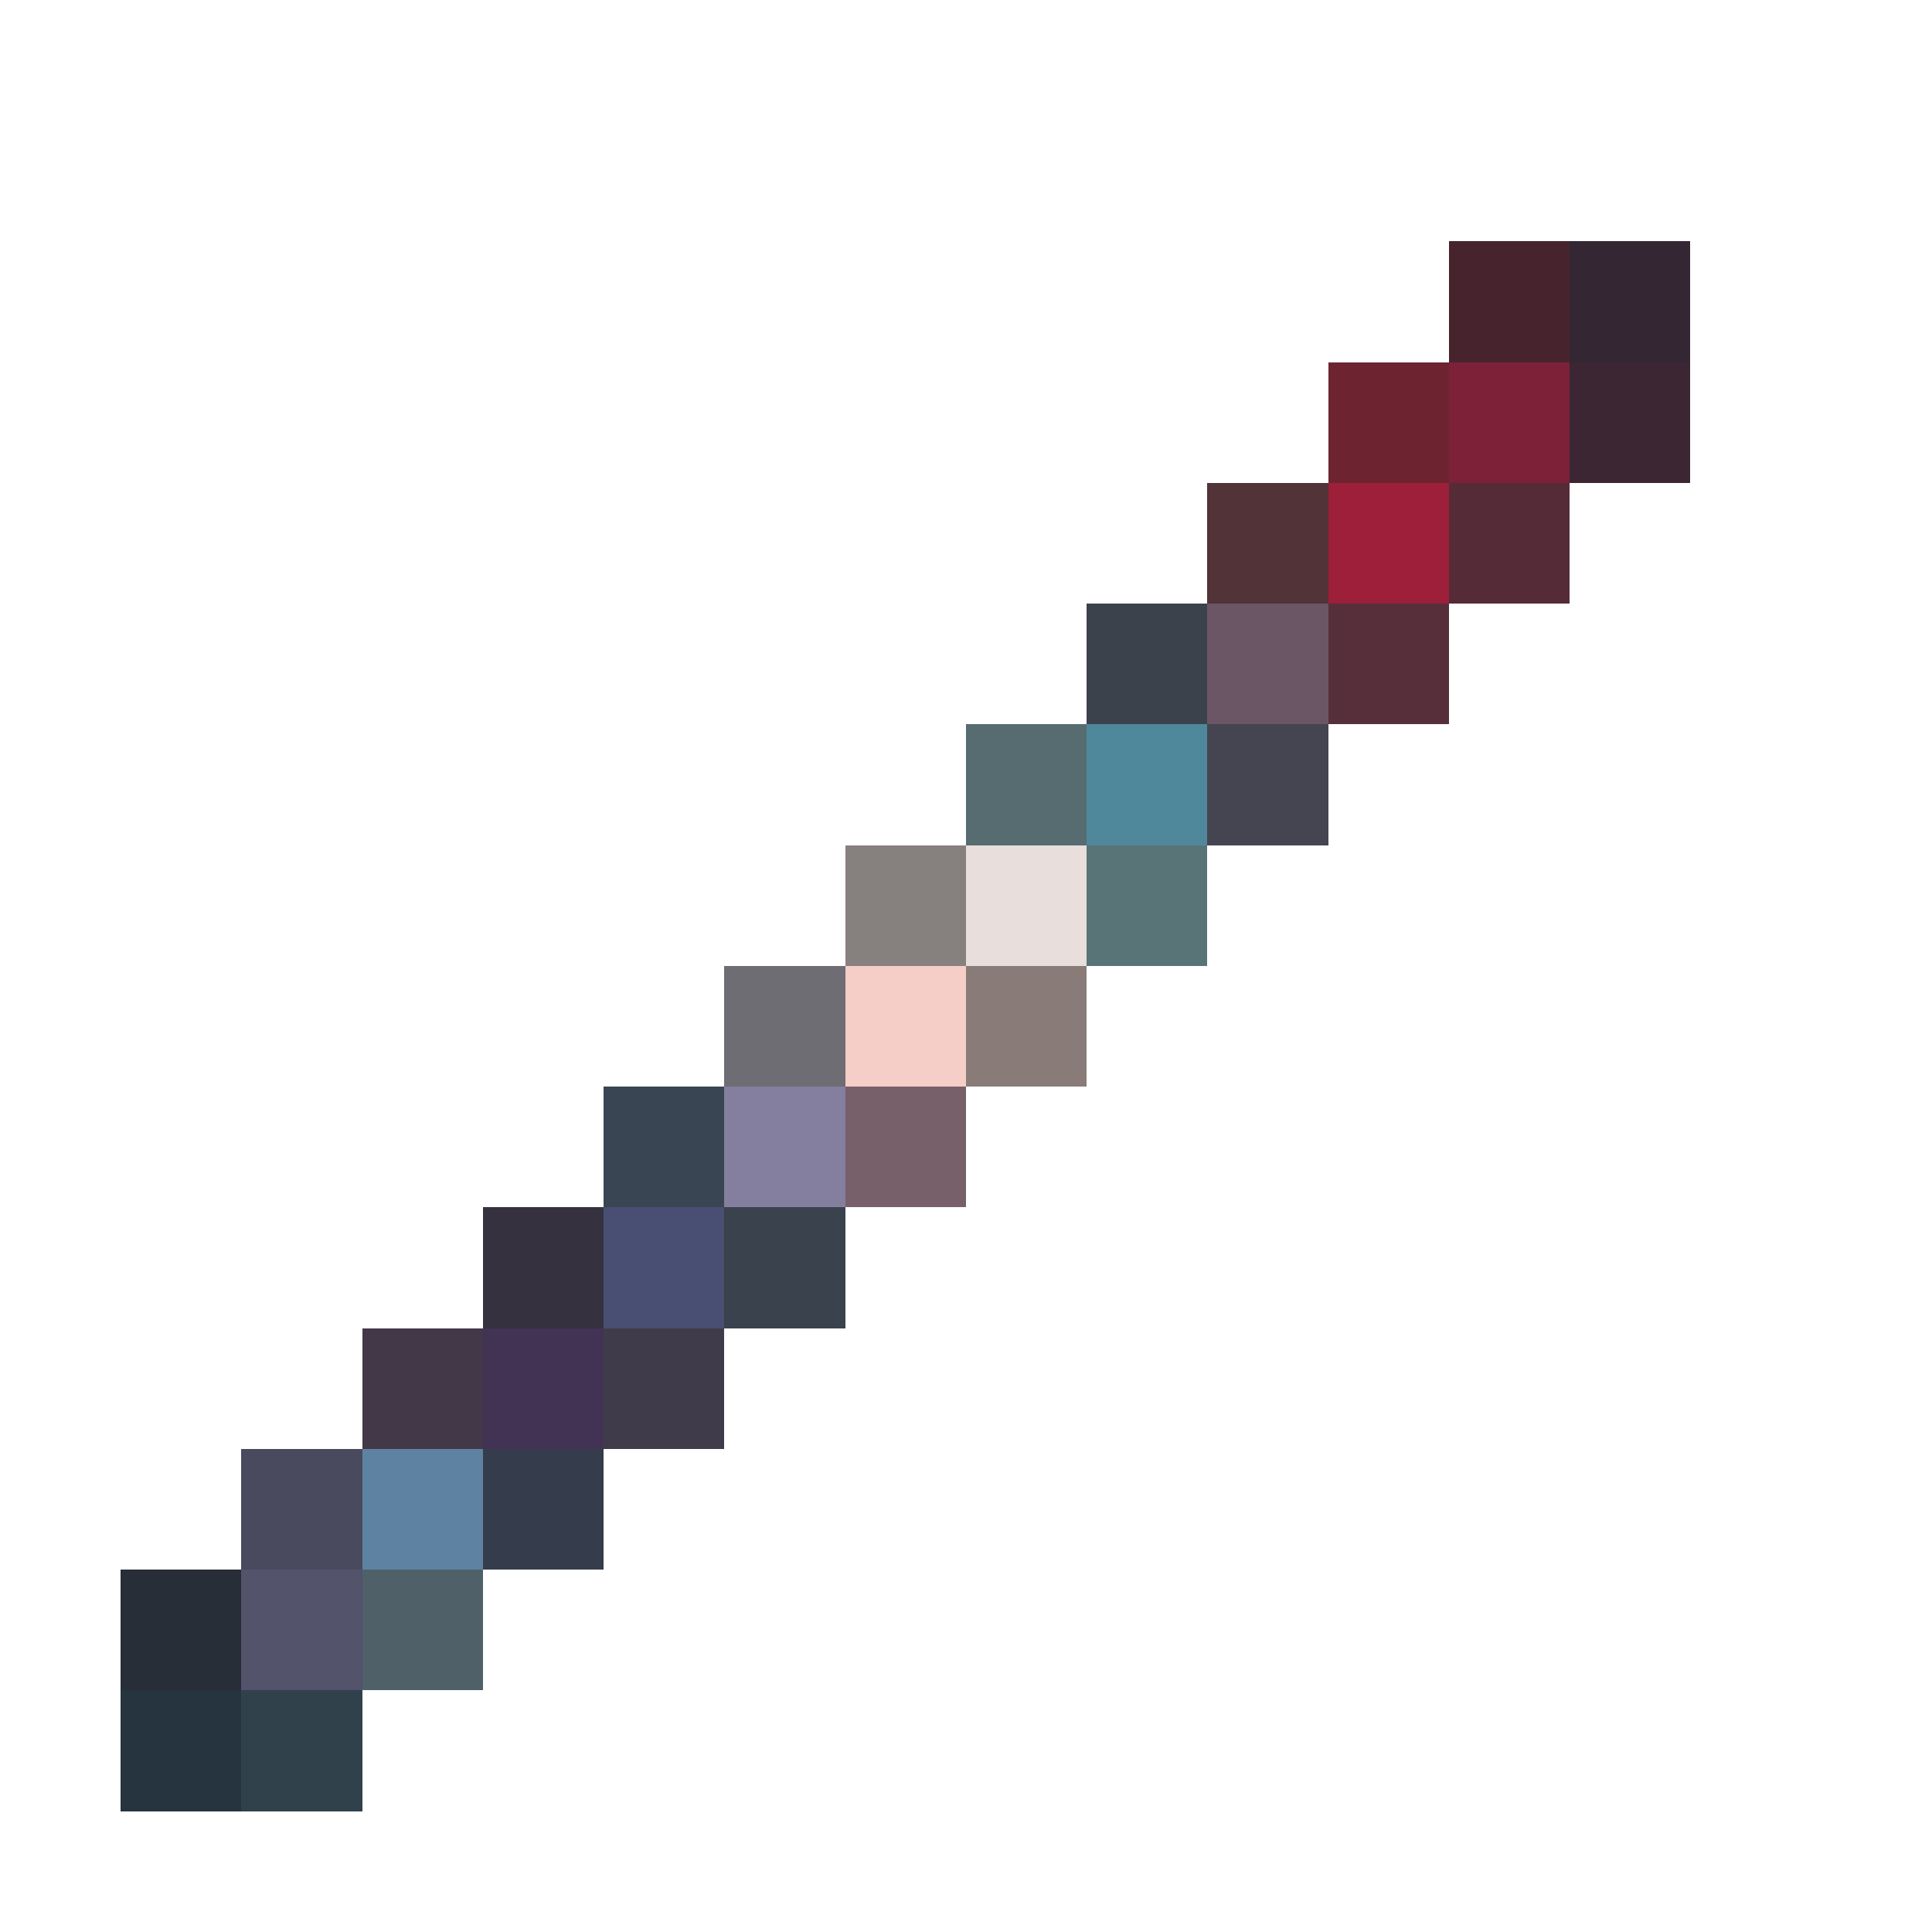
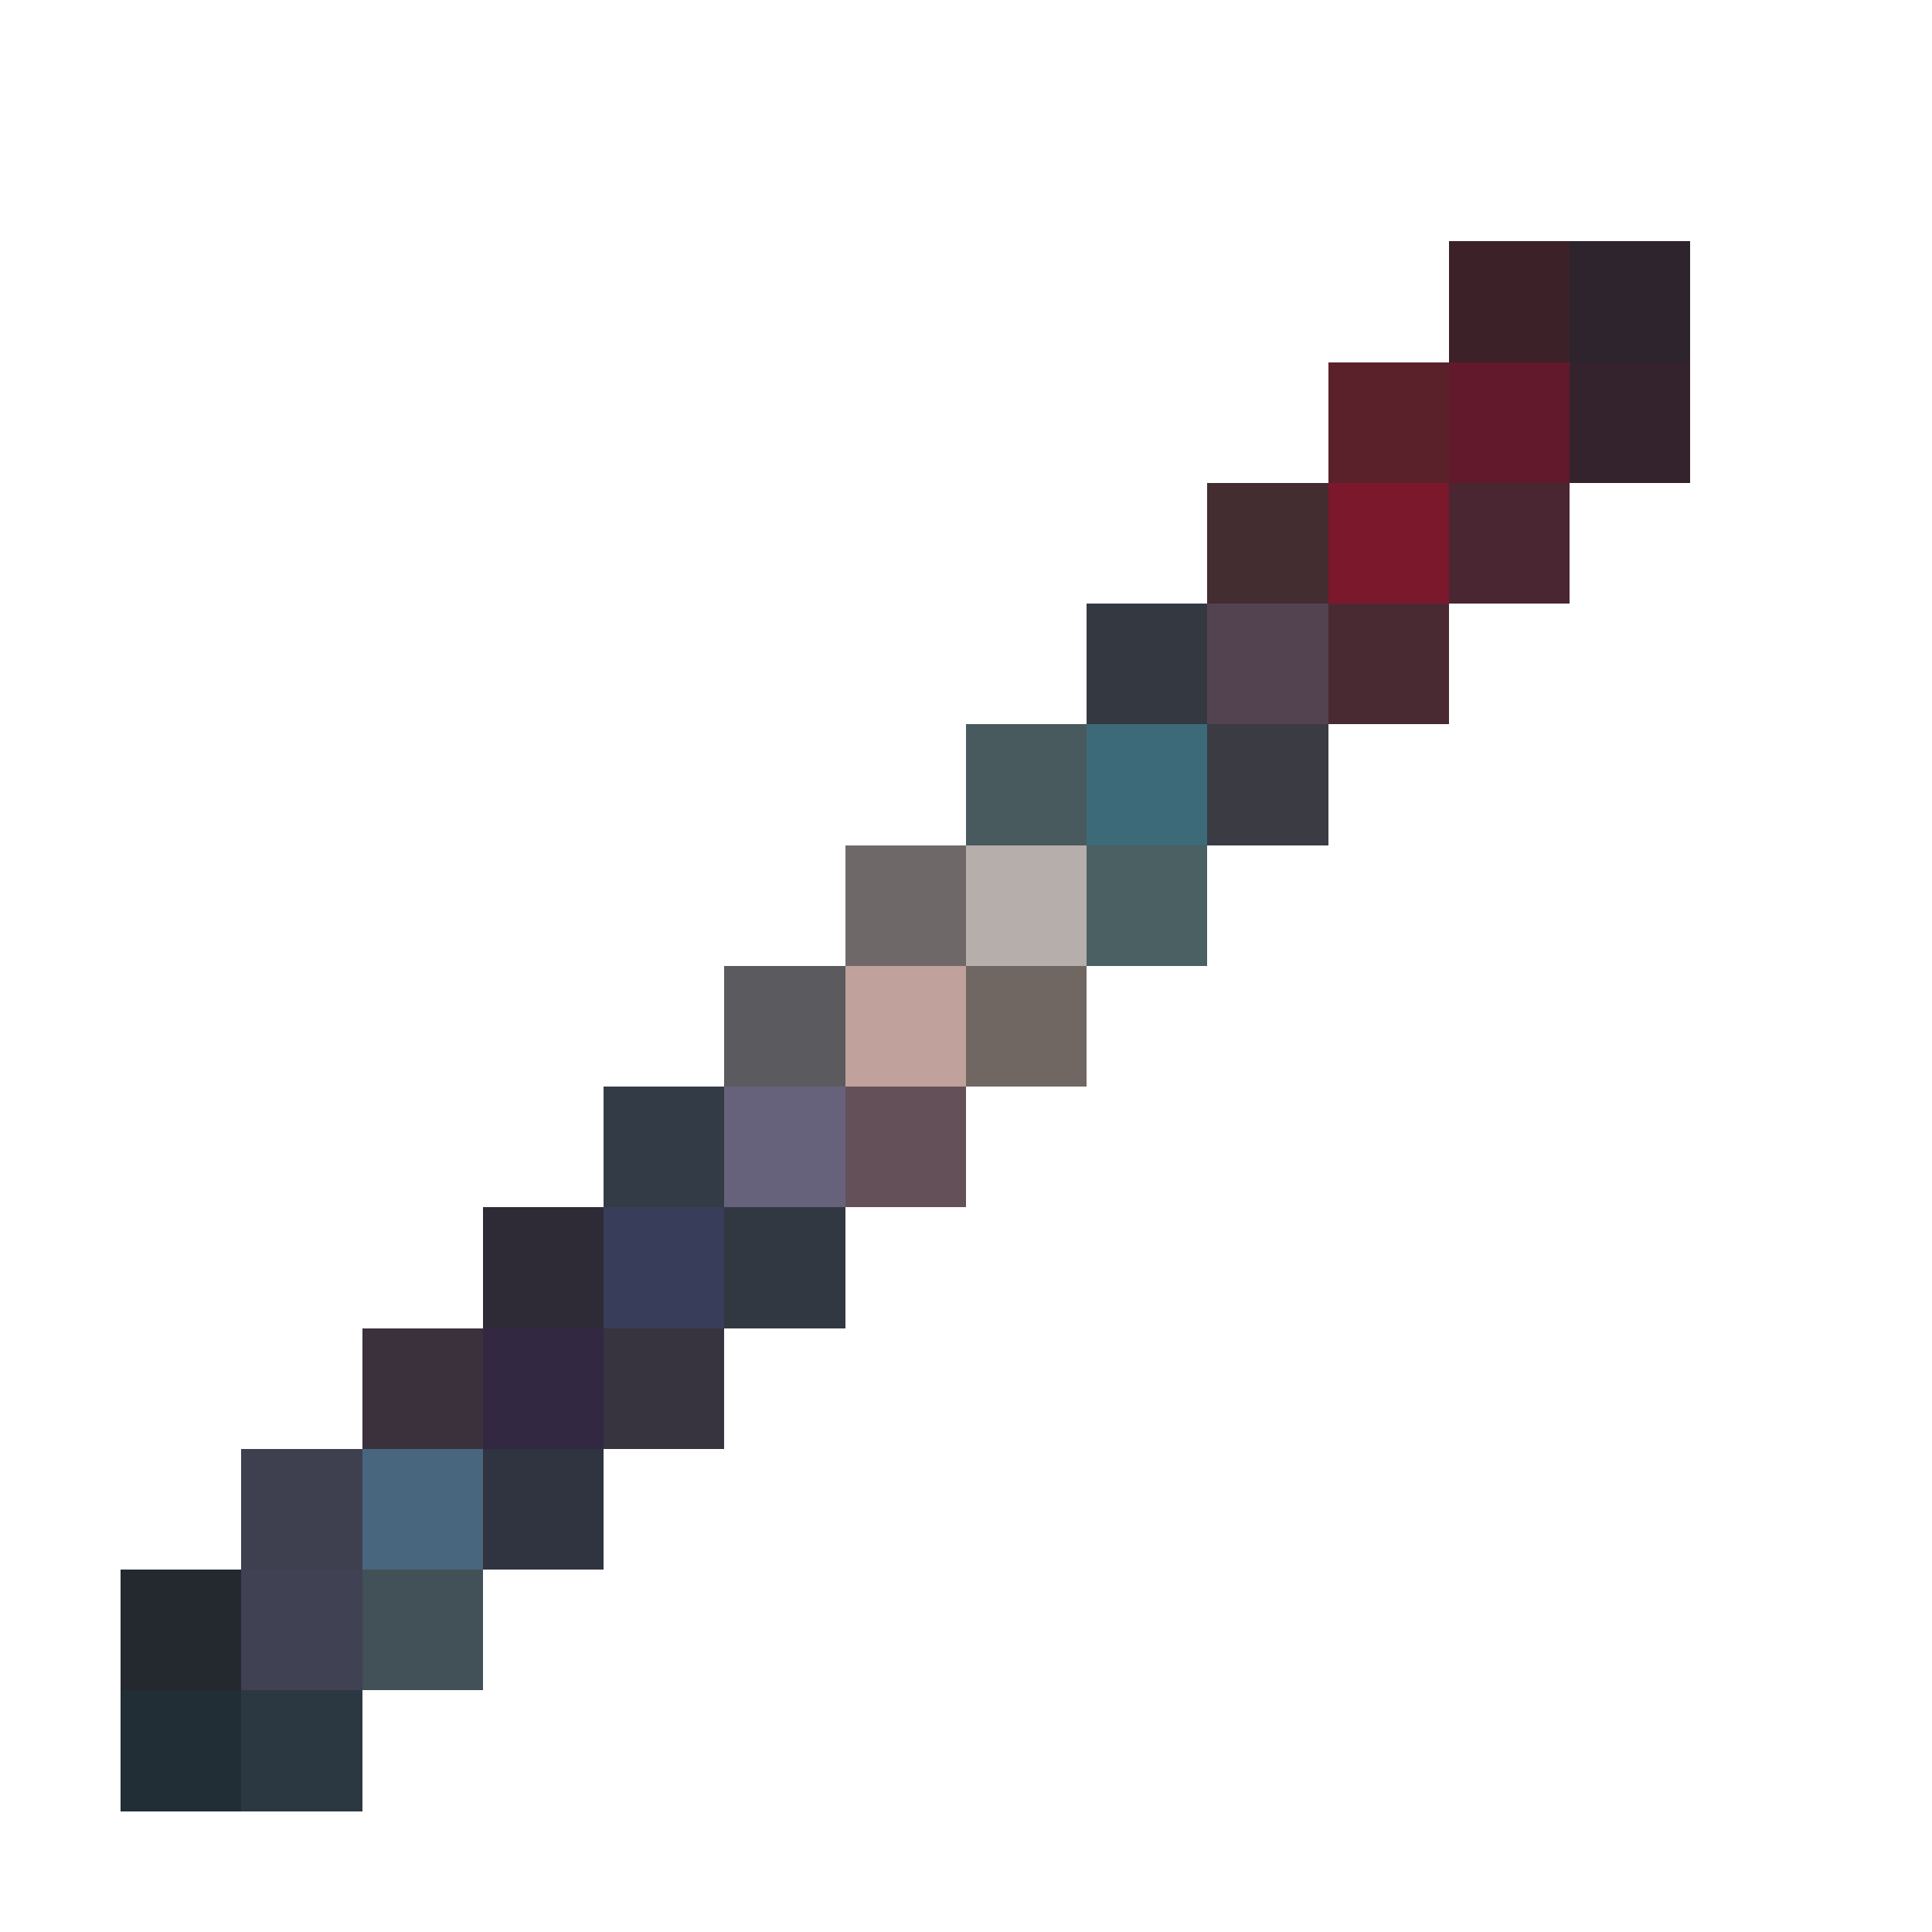
<svg xmlns="http://www.w3.org/2000/svg" viewBox="0 0 16 16" shape-rendering="crispEdges">
-   <path fill="#47242d" d="M12 2h1v1h-1z" />
-   <path fill="#342733" d="M13 2h1v1h-1z" />
-   <path fill="#6d2430" d="M11 3h1v1h-1z" />
-   <path fill="#7d2139" d="M12 3h1v1h-1z" />
-   <path fill="#3c2633" d="M13 3h1v1h-1z" />
-   <path fill="#513338" d="M10 4h1v1h-1z" />
-   <path fill="#9d1f39" d="M11 4h1v1h-1z" />
-   <path fill="#562b38" d="M12 4h1v1h-1z" />
-   <path fill="#3c424c" d="M9 5h1v1h-1z" />
-   <path fill="#6b5666" d="M10 5h1v1h-1z" />
-   <path fill="#572f3a" d="M11 5h1v1h-1z" />
-   <path fill="#566c71" d="M8 6h1v1h-1z" />
-   <path fill="#4f889b" d="M9 6h1v1h-1z" />
-   <path fill="#454551" d="M10 6h1v1h-1z" />
-   <path fill="#86807f" d="M7 7h1v1h-1z" />
-   <path fill="#e8dedb" d="M8 7h1v1h-1z" />
-   <path fill="#587477" d="M9 7h1v1h-1z" />
-   <path fill="#6e6d73" d="M6 8h1v1h-1z" />
-   <path fill="#f5cec7" d="M7 8h1v1h-1z" />
-   <path fill="#897b77" d="M8 8h1v1h-1z" />
-   <path fill="#394552" d="M5 9h1v1h-1z" />
-   <path fill="#847e9f" d="M6 9h1v1h-1z" />
-   <path fill="#77606a" d="M7 9h1v1h-1z" />
-   <path fill="#36313f" d="M4 10h1v1h-1z" />
-   <path fill="#484f72" d="M5 10h1v1h-1z" />
-   <path fill="#39424d" d="M6 10h1v1h-1z" />
-   <path fill="#433848" d="M3 11h1v1h-1z" />
-   <path fill="#423354" d="M4 11h1v1h-1z" />
-   <path fill="#403b4a" d="M5 11h1v1h-1z" />
-   <path fill="#494a5e" d="M2 12h1v1h-1z" />
-   <path fill="#5e83a2" d="M3 12h1v1h-1z" />
-   <path fill="#353c4b" d="M4 12h1v1h-1z" />
-   <path fill="#272e37" d="M1 13h1v1h-1z" />
-   <path fill="#53536c" d="M2 13h1v1h-1z" />
-   <path fill="#4f6069" d="M3 13h1v1h-1z" />
-   <path fill="#26343f" d="M1 14h1v1h-1z" />
-   <path fill="#30414c" d="M2 14h1v1h-1z" />
+   <path fill="#3d2128" d="M12 2h1v1h-1z" />
+   <path fill="#2d242d" d="M13 2h1v1h-1z" />
+   <path fill="#5a212b" d="M11 3h1v1h-1z" />
+   <path fill="#62192c" d="M12 3h1v1h-1z" />
+   <path fill="#34232d" d="M13 3h1v1h-1z" />
+   <path fill="#442d31" d="M10 4h1v1h-1z" />
+   <path fill="#7b182c" d="M11 4h1v1h-1z" />
+   <path fill="#492631" d="M12 4h1v1h-1z" />
+   <path fill="#343941" d="M9 5h1v1h-1z" />
+   <path fill="#534350" d="M10 5h1v1h-1z" />
+   <path fill="#492a32" d="M11 5h1v1h-1z" />
+   <path fill="#495a5e" d="M8 6h1v1h-1z" />
+   <path fill="#3d6a79" d="M9 6h1v1h-1z" />
+   <path fill="#3b3b44" d="M10 6h1v1h-1z" />
+   <path fill="#6e6968" d="M7 7h1v1h-1z" />
+   <path fill="#b5aeab" d="M8 7h1v1h-1z" />
+   <path fill="#4a6063" d="M9 7h1v1h-1z" />
+   <path fill="#5b5a5f" d="M6 8h1v1h-1z" />
+   <path fill="#c0a19c" d="M7 8h1v1h-1z" />
+   <path fill="#706662" d="M8 8h1v1h-1z" />
+   <path fill="#323b46" d="M5 9h1v1h-1z" />
+   <path fill="#67627c" d="M6 9h1v1h-1z" />
+   <path fill="#635058" d="M7 9h1v1h-1z" />
+   <path fill="#2f2b36" d="M4 10h1v1h-1z" />
+   <path fill="#383d59" d="M5 10h1v1h-1z" />
+   <path fill="#323841" d="M6 10h1v1h-1z" />
+   <path fill="#3a313d" d="M3 11h1v1h-1z" />
+   <path fill="#332841" d="M4 11h1v1h-1z" />
+   <path fill="#37333f" d="M5 11h1v1h-1z" />
+   <path fill="#3e3f4f" d="M2 12h1v1h-1z" />
+   <path fill="#49667f" d="M3 12h1v1h-1z" />
+   <path fill="#2f3440" d="M4 12h1v1h-1z" />
+   <path fill="#242930" d="M1 13h1v1h-1z" />
+   <path fill="#414154" d="M2 13h1v1h-1z" />
+   <path fill="#425057" d="M3 13h1v1h-1z" />
+   <path fill="#222e36" d="M1 14h1v1h-1z" />
+   <path fill="#2b3841" d="M2 14h1v1h-1z" />
</svg>
